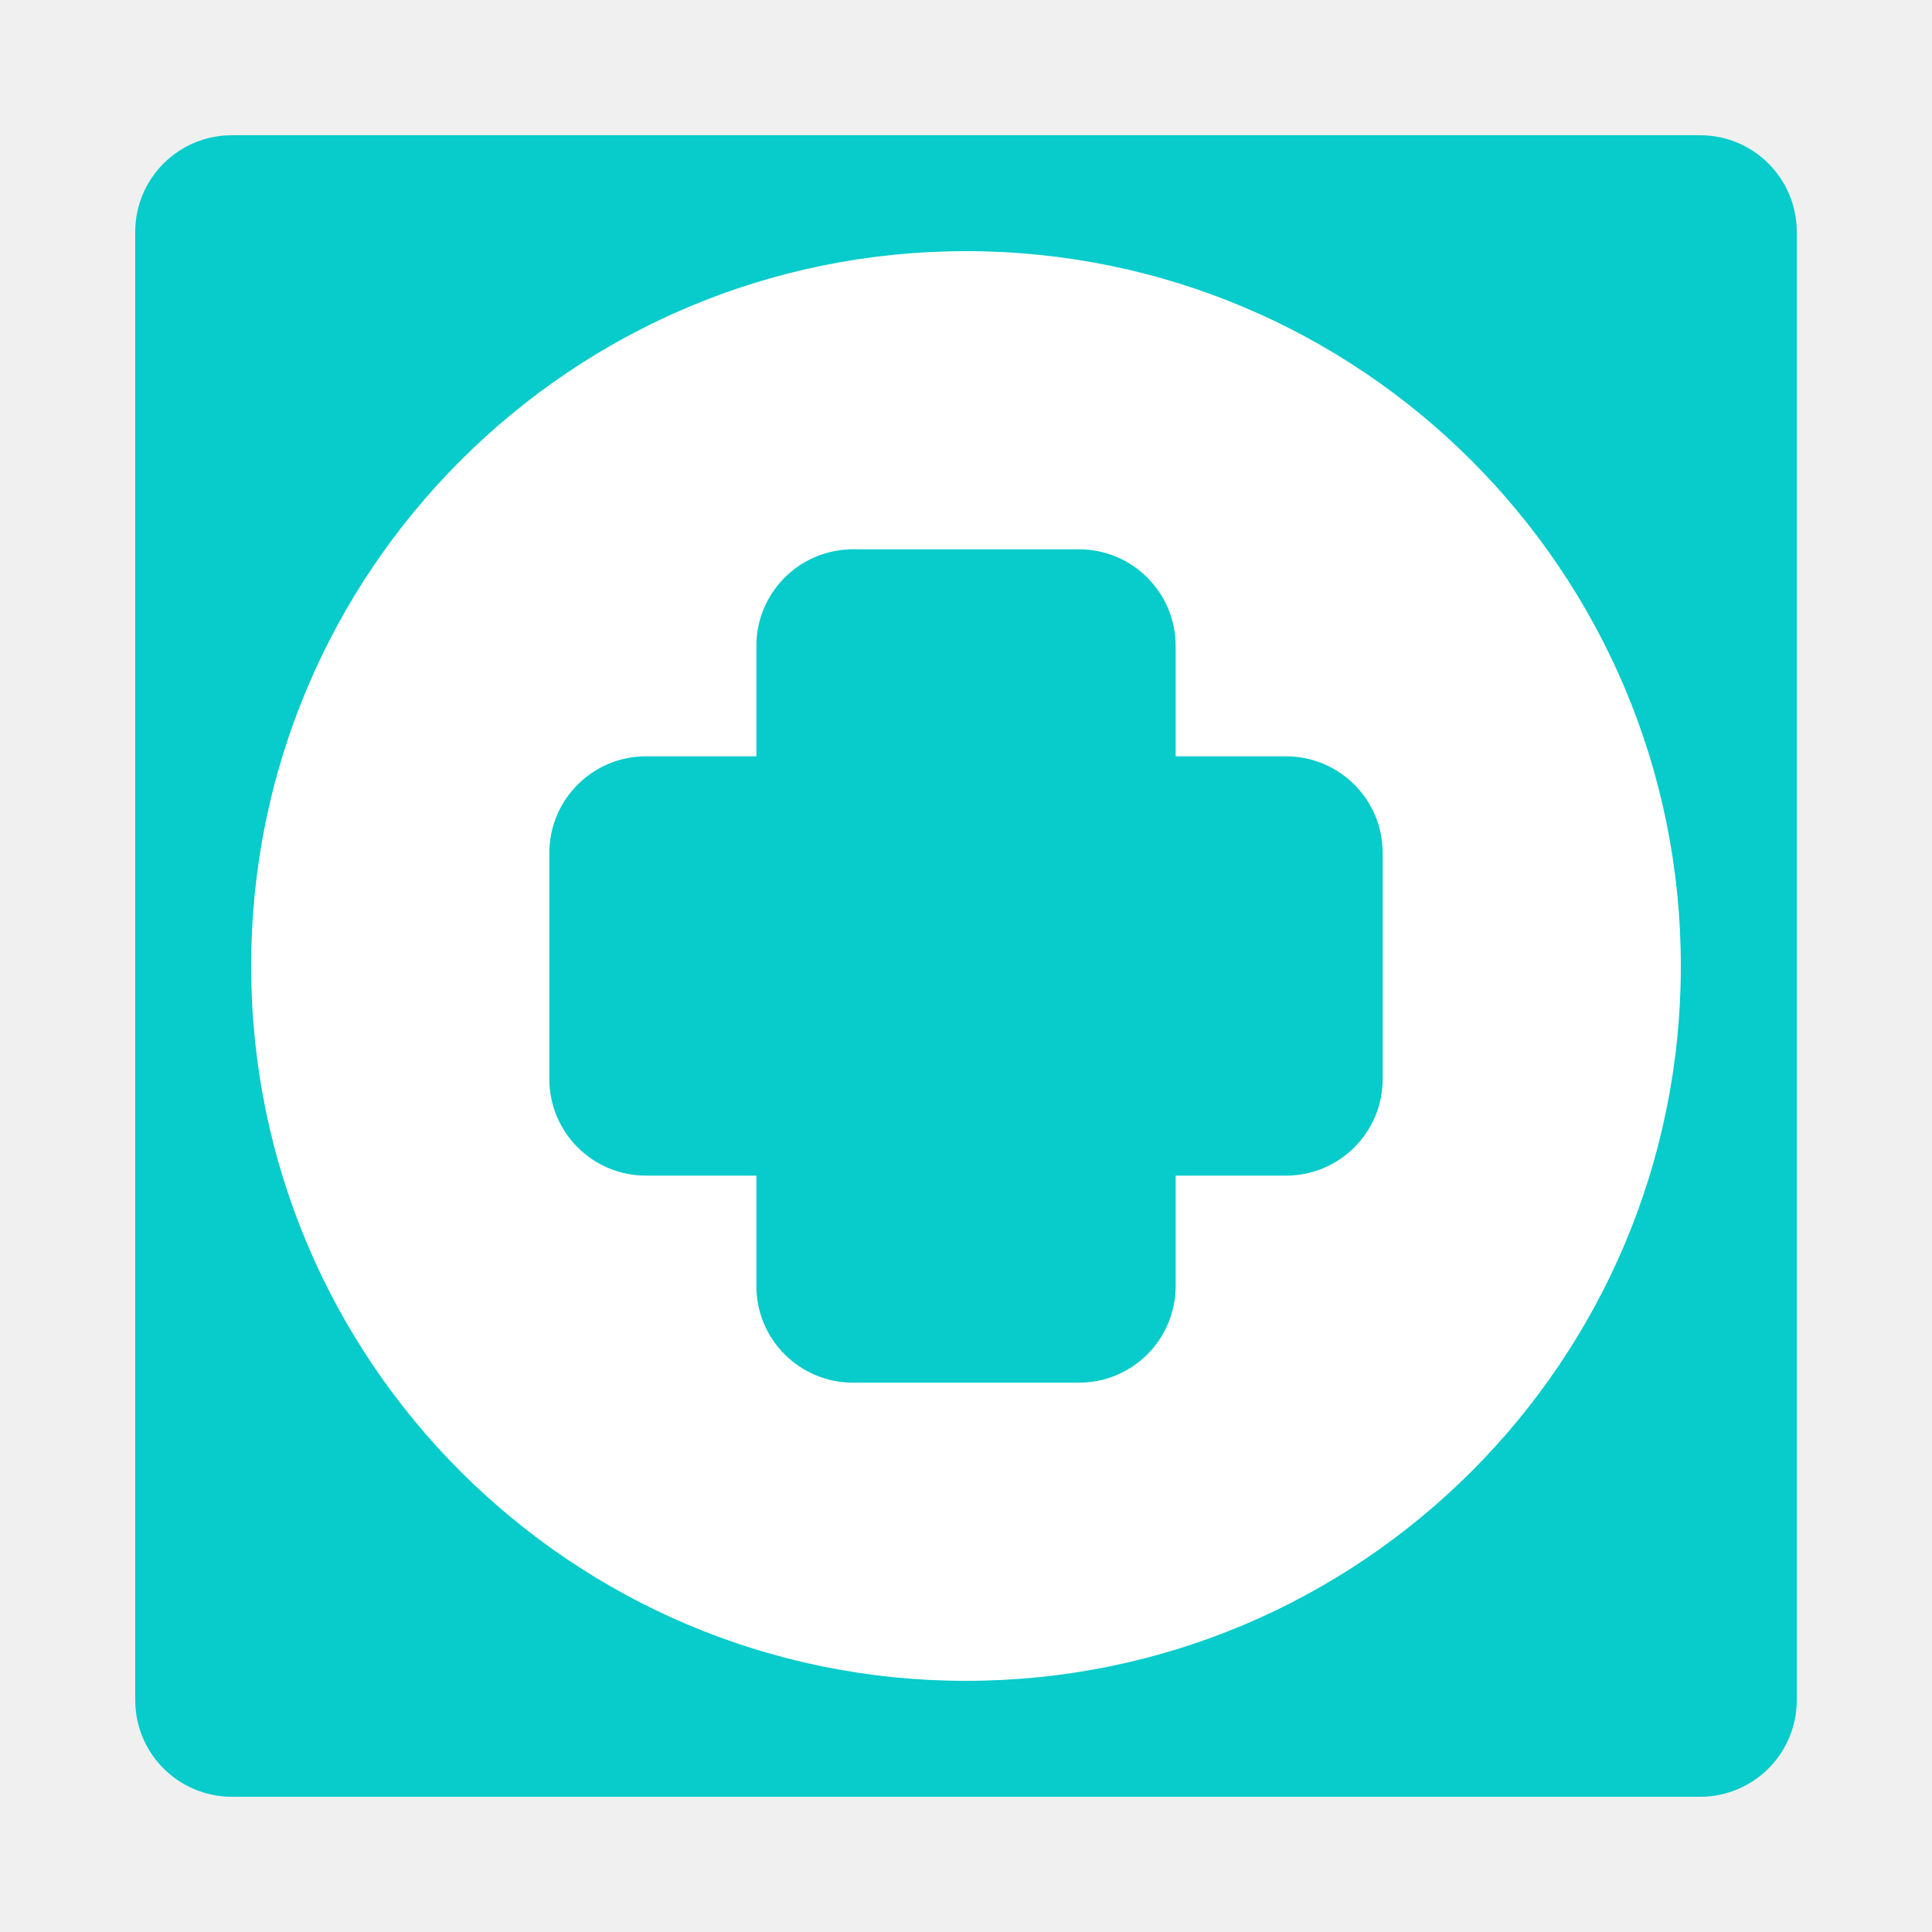
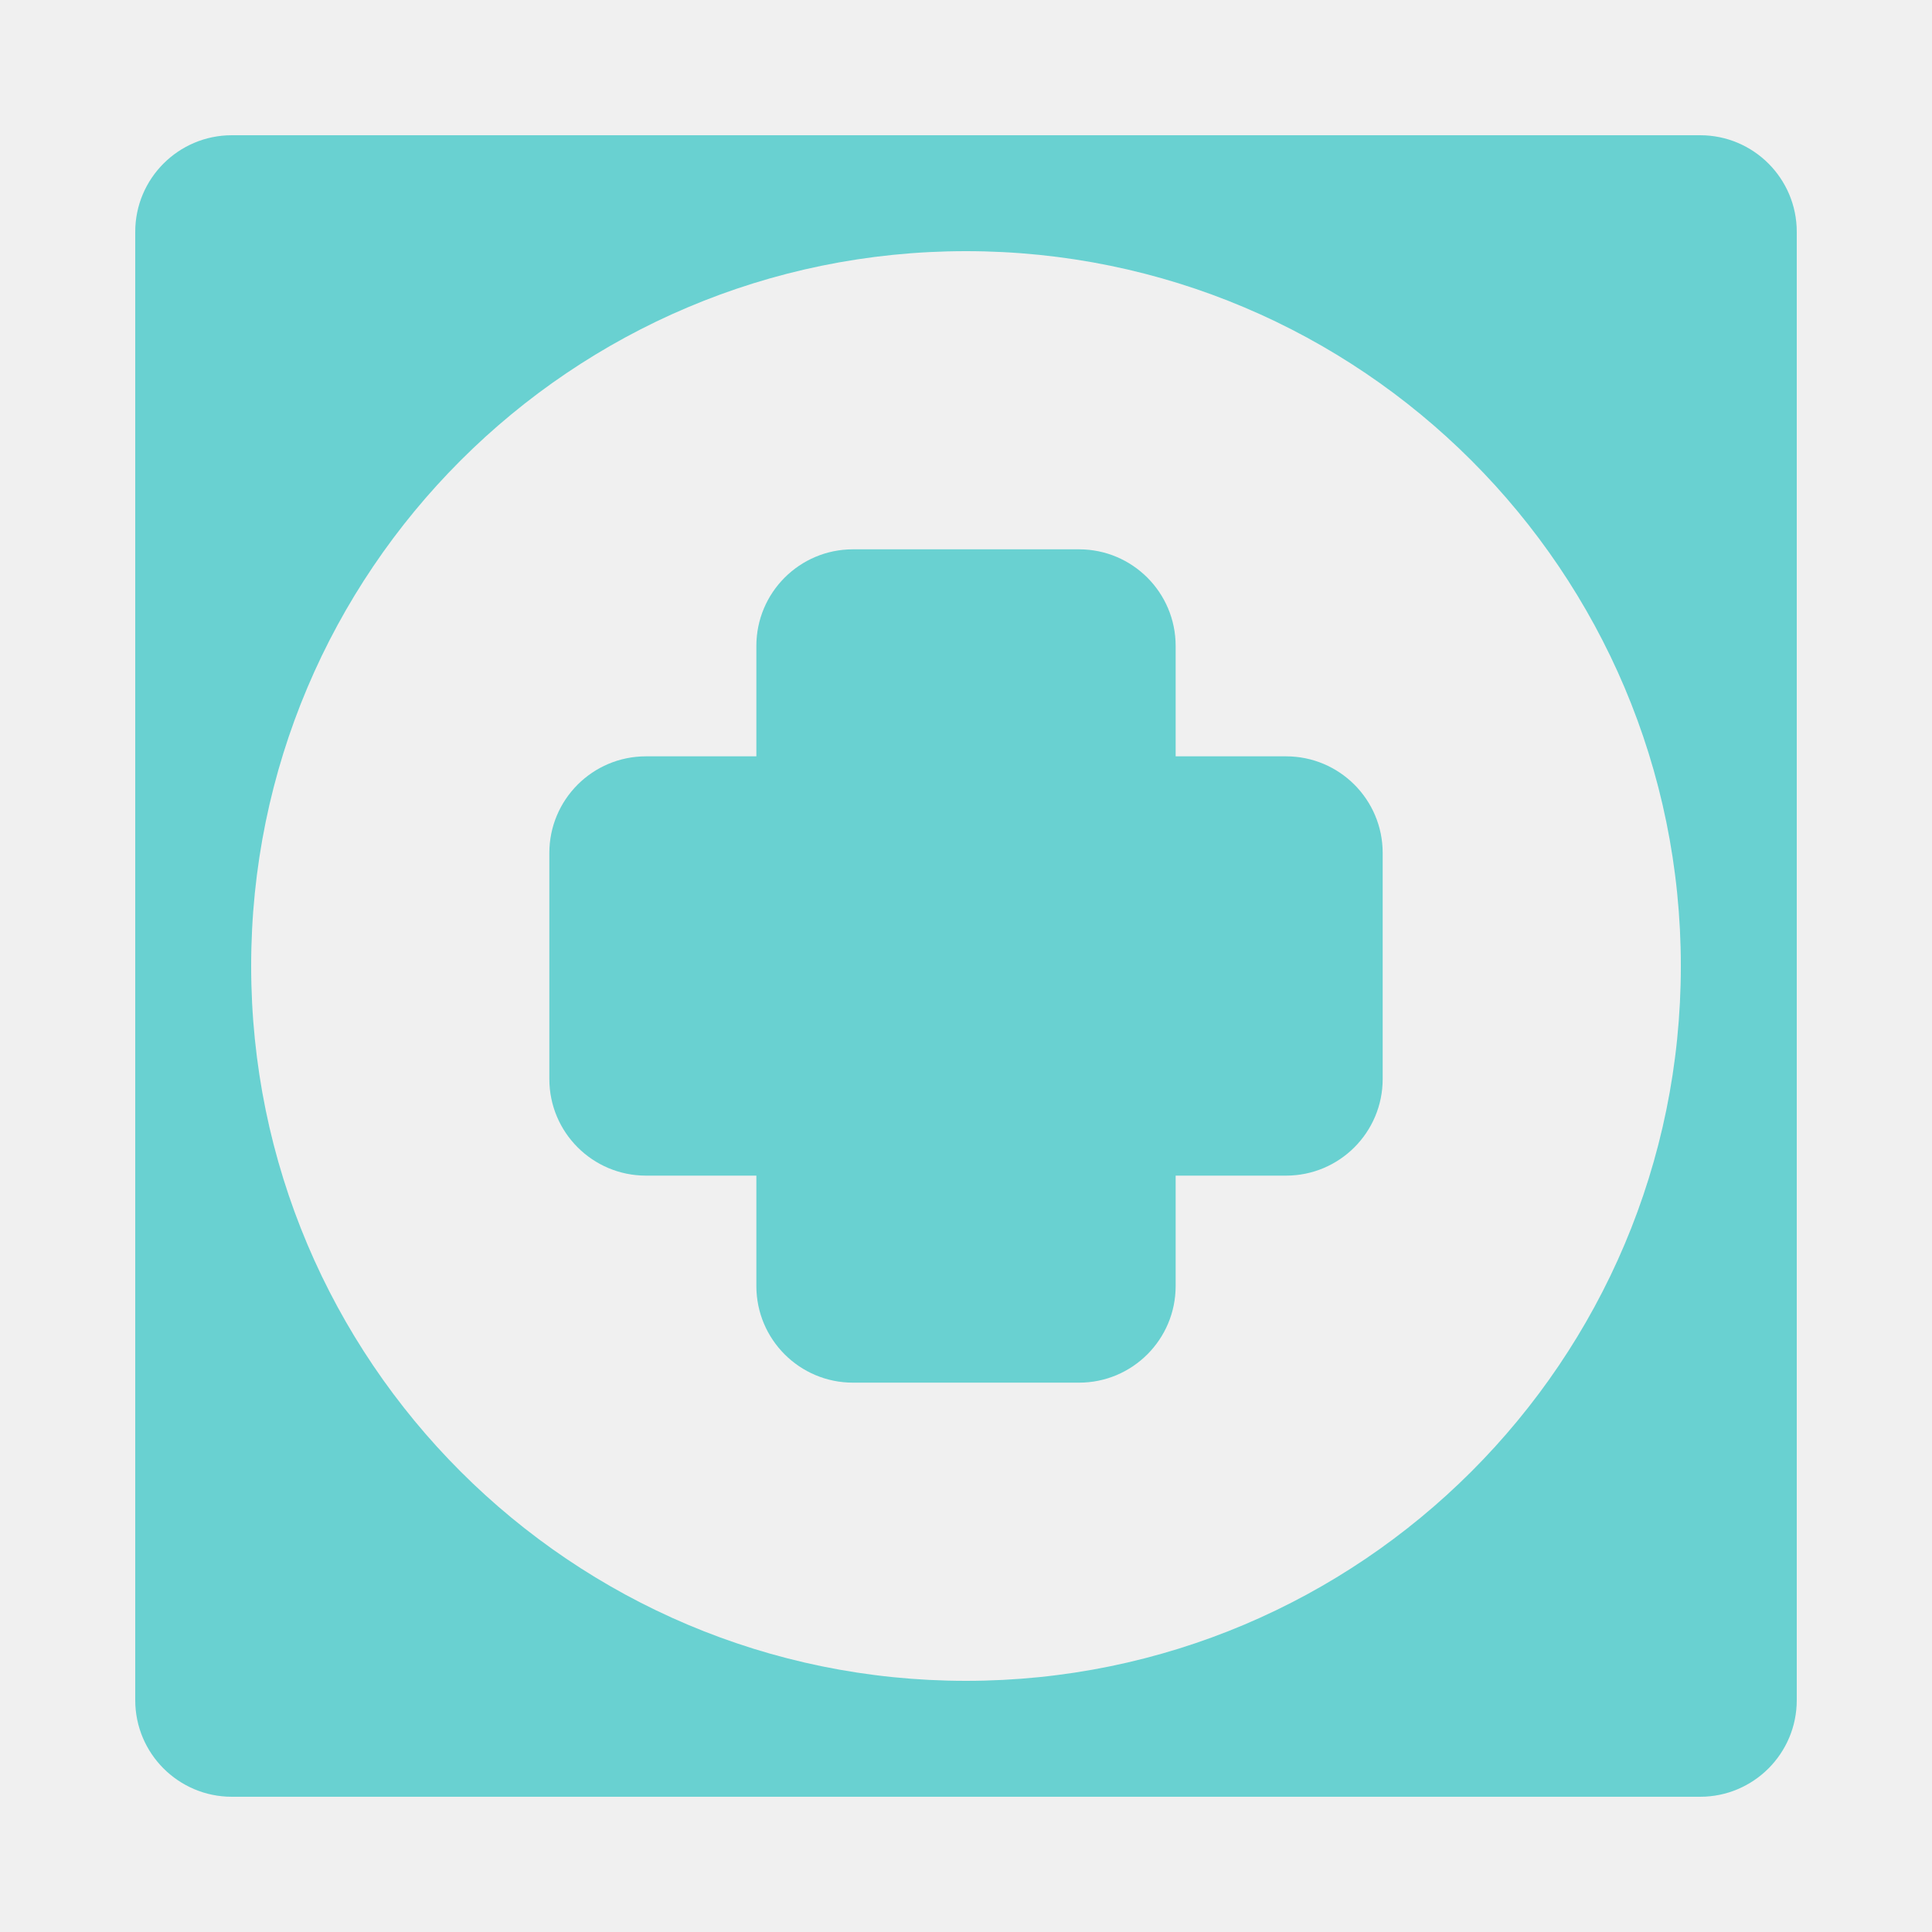
<svg xmlns="http://www.w3.org/2000/svg" width="100" height="100" viewBox="0 0 100 100" fill="none">
  <g clip-path="url(#clip0)">
-     <rect x="7" y="7" width="86" height="86" rx="5" fill="#08CBCB" />
-     <path d="M87 50C87 70.434 70.434 87 50 87C29.566 87 13 70.434 13 50C13 29.566 29.566 13 50 13C70.434 13 87 29.566 87 50Z" fill="white" />
-     <rect x="28.434" y="39.148" width="43.133" height="21.702" rx="5" fill="#08CBCB" />
-     <rect x="60.851" y="28.433" width="43.133" height="21.702" rx="5" transform="rotate(90 60.8512 28.4331)" fill="#08CBCB" />
+     <path fill-rule="evenodd" clip-rule="evenodd" d="M12 7C9.239 7 7 9.239 7 12V88C7 90.761 9.239 93 12 93H88C90.761 93 93 90.761 93 88V12C93 9.239 90.761 7 88 7H12ZM50 87C70.434 87 87 70.434 87 50C87 29.566 70.434 13 50 13C29.566 13 13 29.566 13 50C13 70.434 29.566 87 50 87Z" fill="#69D1D1" />
+     <rect x="28.434" y="39.148" width="43.133" height="21.702" rx="5" fill="#69D1D1" />
+     <rect x="60.851" y="28.433" width="43.133" height="21.702" rx="5" transform="rotate(90 60.8512 28.4331)" fill="#69D1D1" />
  </g>
  <defs>
    <clipPath id="clip0">
      <rect width="100" height="100" fill="white" />
    </clipPath>
  </defs>
</svg>
